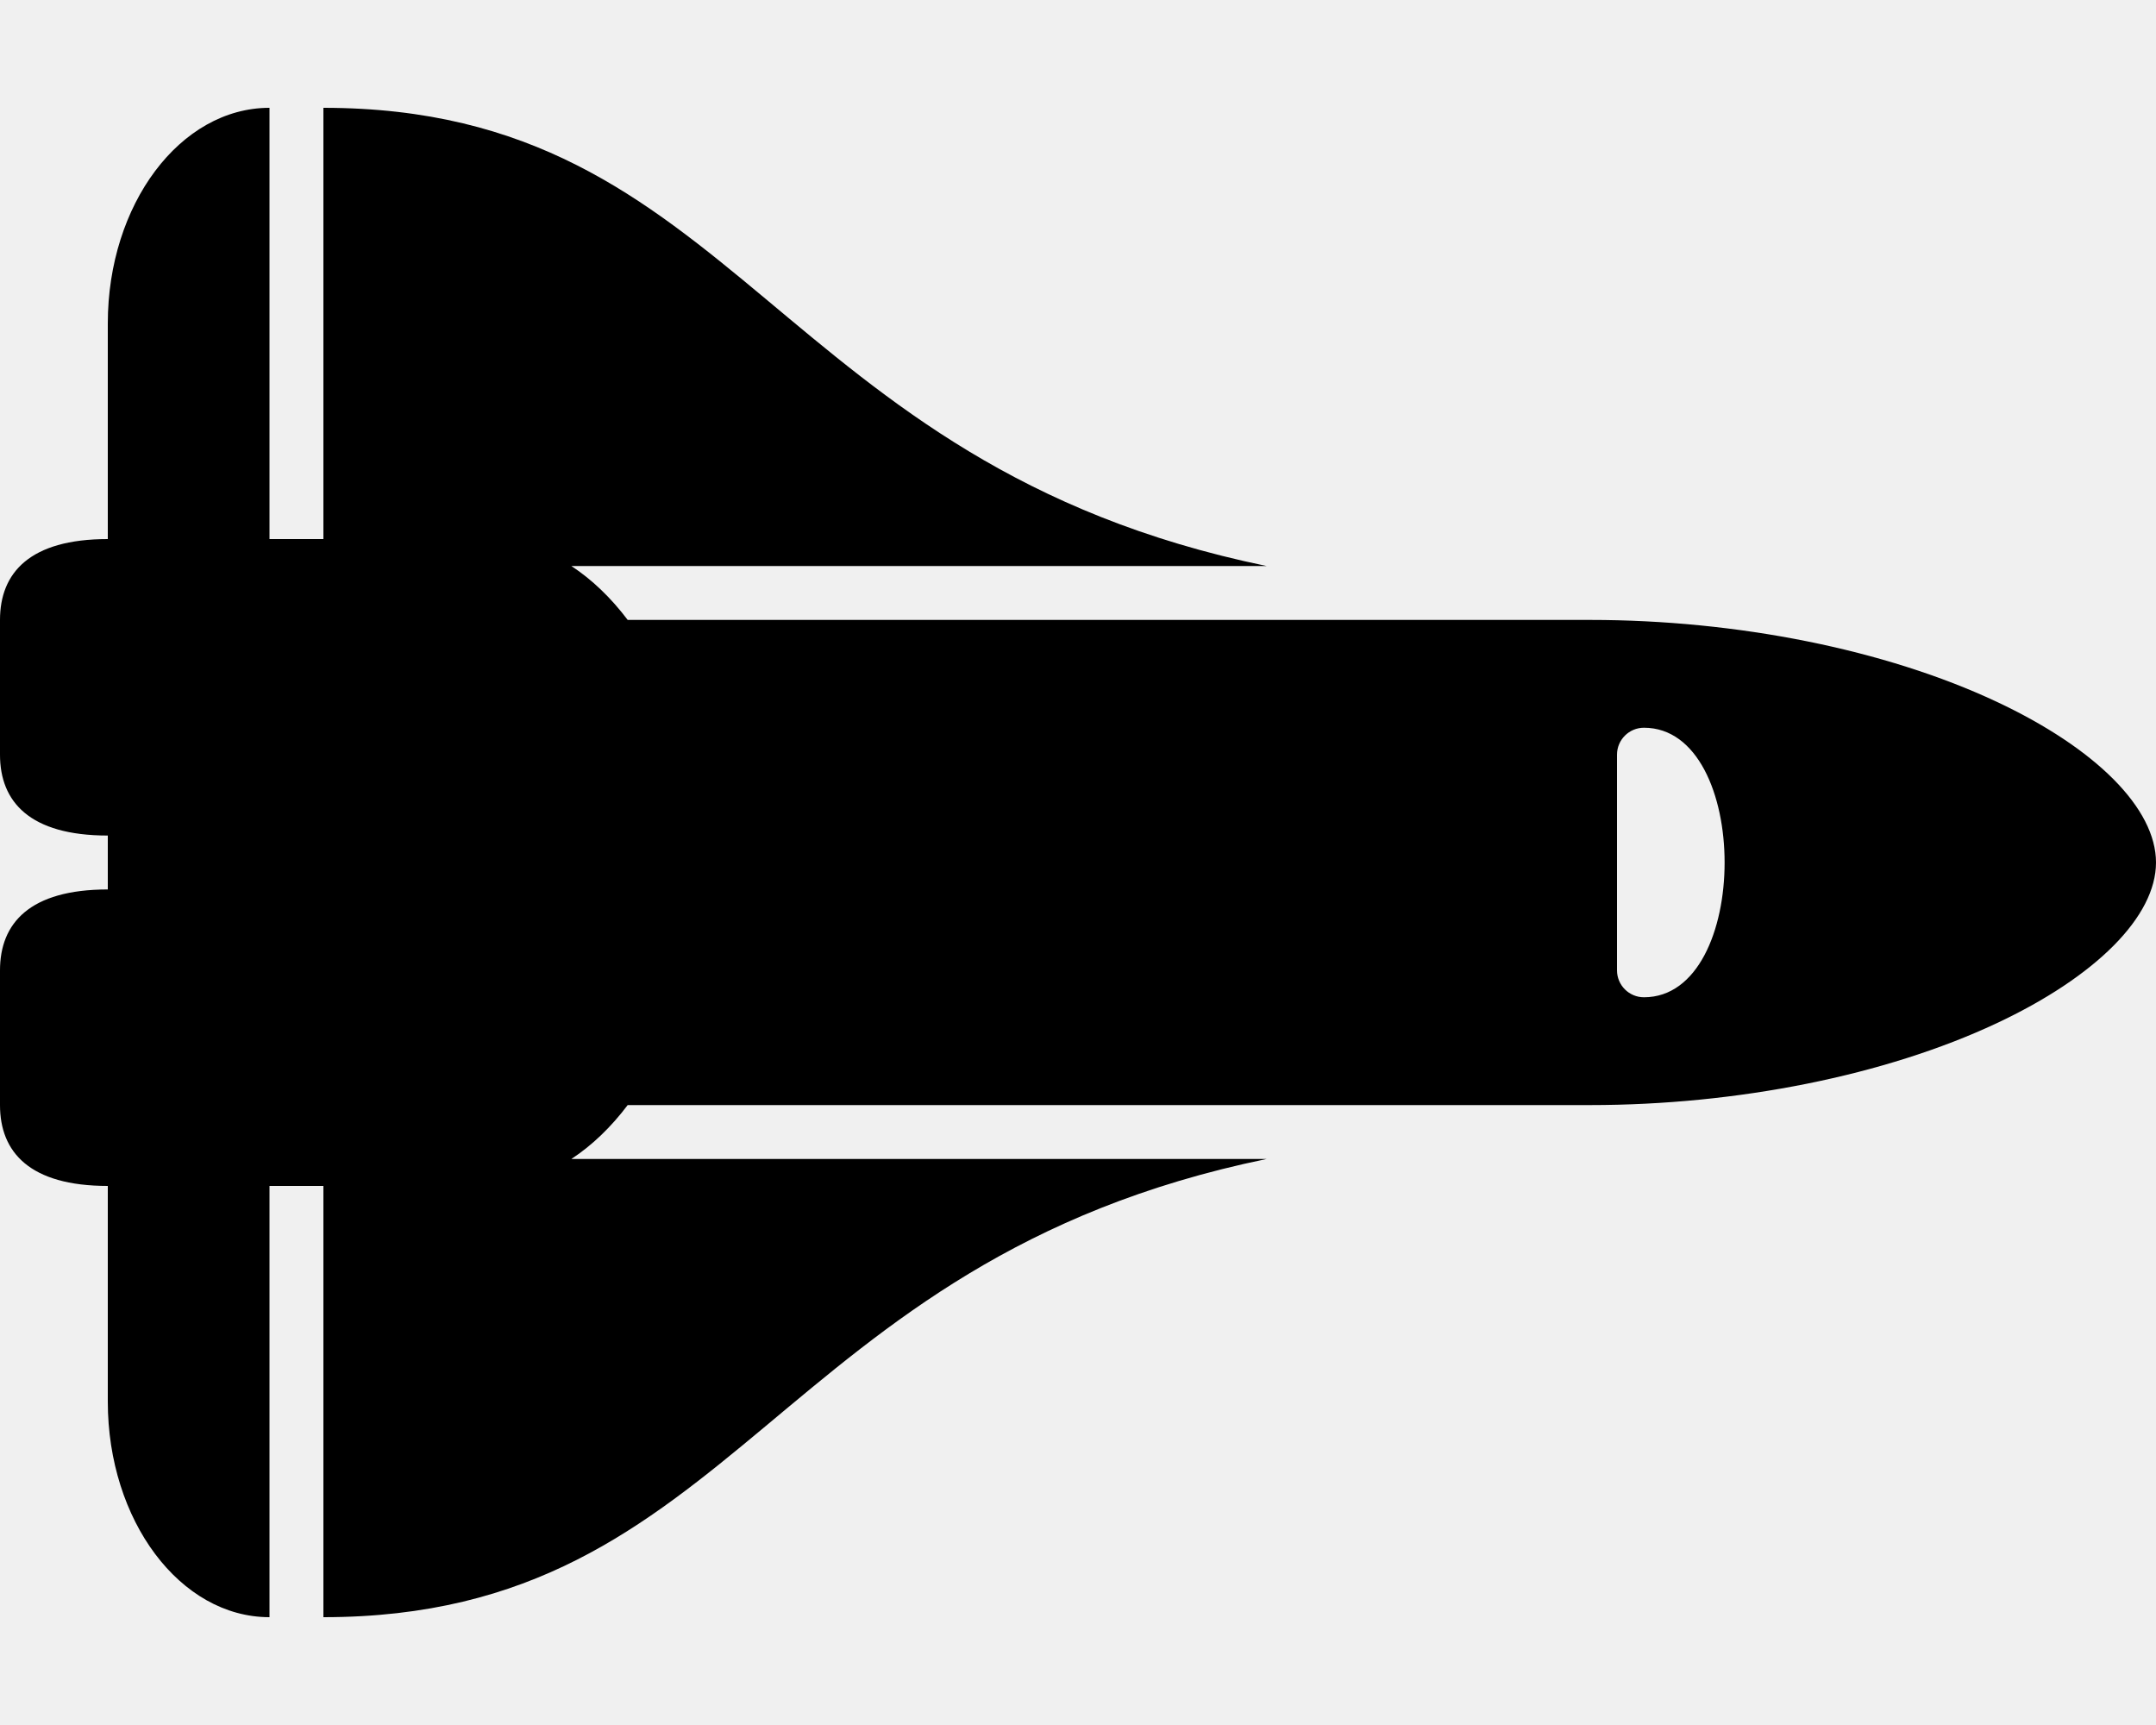
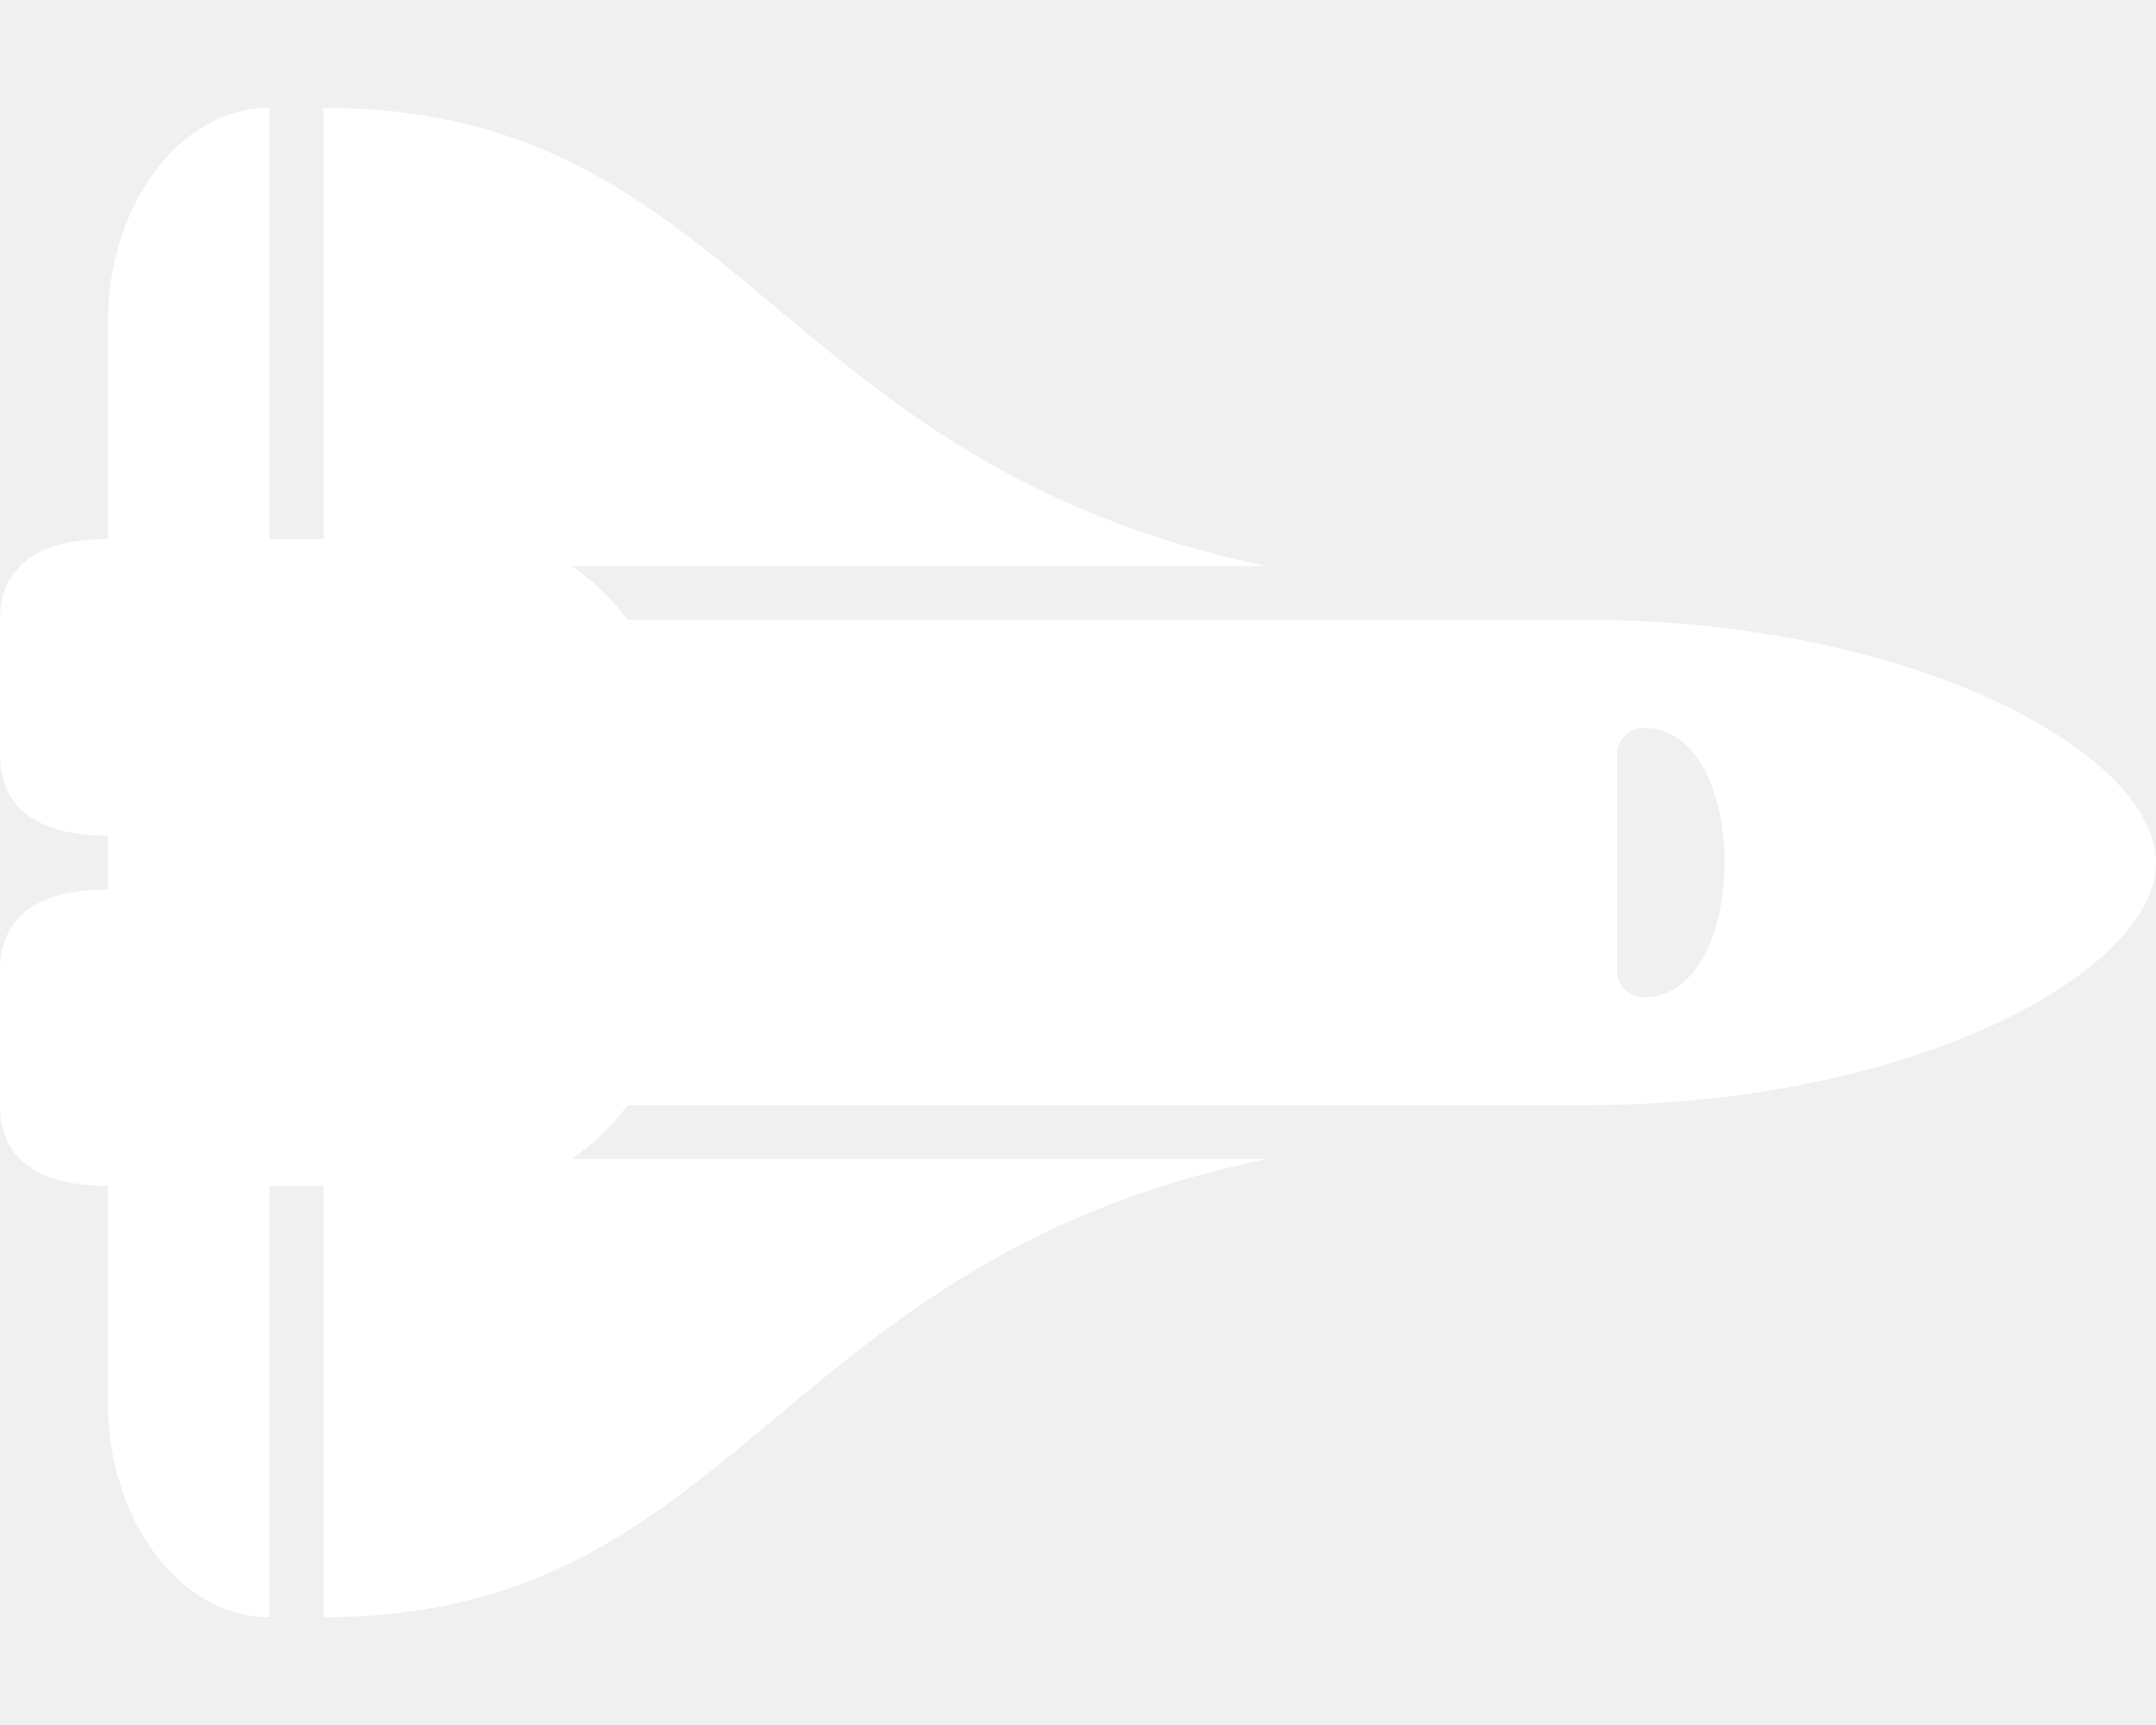
<svg xmlns="http://www.w3.org/2000/svg" aria-hidden="true" focusable="false" data-prefix="fas" data-icon="space-shuttle" class="svg-inline--fa fa-space-shuttle fa-w-20" role="img" viewBox="0 0 640 512">
-   <path fill="currentColor" d="M592.604 208.244C559.735 192.836 515.777 184 472 184H186.327c-4.952-6.555-10.585-11.978-16.72-16H376C229.157 137.747 219.403 32 96.003 32H96v128H80V32c-26.51 0-48 28.654-48 64v64c-23.197 0-32 10.032-32 24v40c0 13.983 8.819 24 32 24v16c-23.197 0-32 10.032-32 24v40c0 13.983 8.819 24 32 24v64c0 35.346 21.49 64 48 64V352h16v128h.003c123.4 0 133.154-105.747 279.997-136H169.606c6.135-4.022 11.768-9.445 16.72-16H472c43.777 0 87.735-8.836 120.604-24.244C622.282 289.845 640 271.992 640 256s-17.718-33.845-47.396-47.756zM488 296a8 8 0 0 1-8-8v-64a8 8 0 0 1 8-8c31.909 0 31.942 80 0 80z" />
+   <path fill="#ffffff" d="M592.604 208.244C559.735 192.836 515.777 184 472 184H186.327c-4.952-6.555-10.585-11.978-16.72-16H376C229.157 137.747 219.403 32 96.003 32H96v128H80V32c-26.51 0-48 28.654-48 64v64c-23.197 0-32 10.032-32 24v40c0 13.983 8.819 24 32 24v16c-23.197 0-32 10.032-32 24v40c0 13.983 8.819 24 32 24v64c0 35.346 21.49 64 48 64V352h16v128h.003c123.4 0 133.154-105.747 279.997-136H169.606c6.135-4.022 11.768-9.445 16.72-16H472c43.777 0 87.735-8.836 120.604-24.244C622.282 289.845 640 271.992 640 256s-17.718-33.845-47.396-47.756zM488 296a8 8 0 0 1-8-8v-64a8 8 0 0 1 8-8c31.909 0 31.942 80 0 80z" />
</svg>
